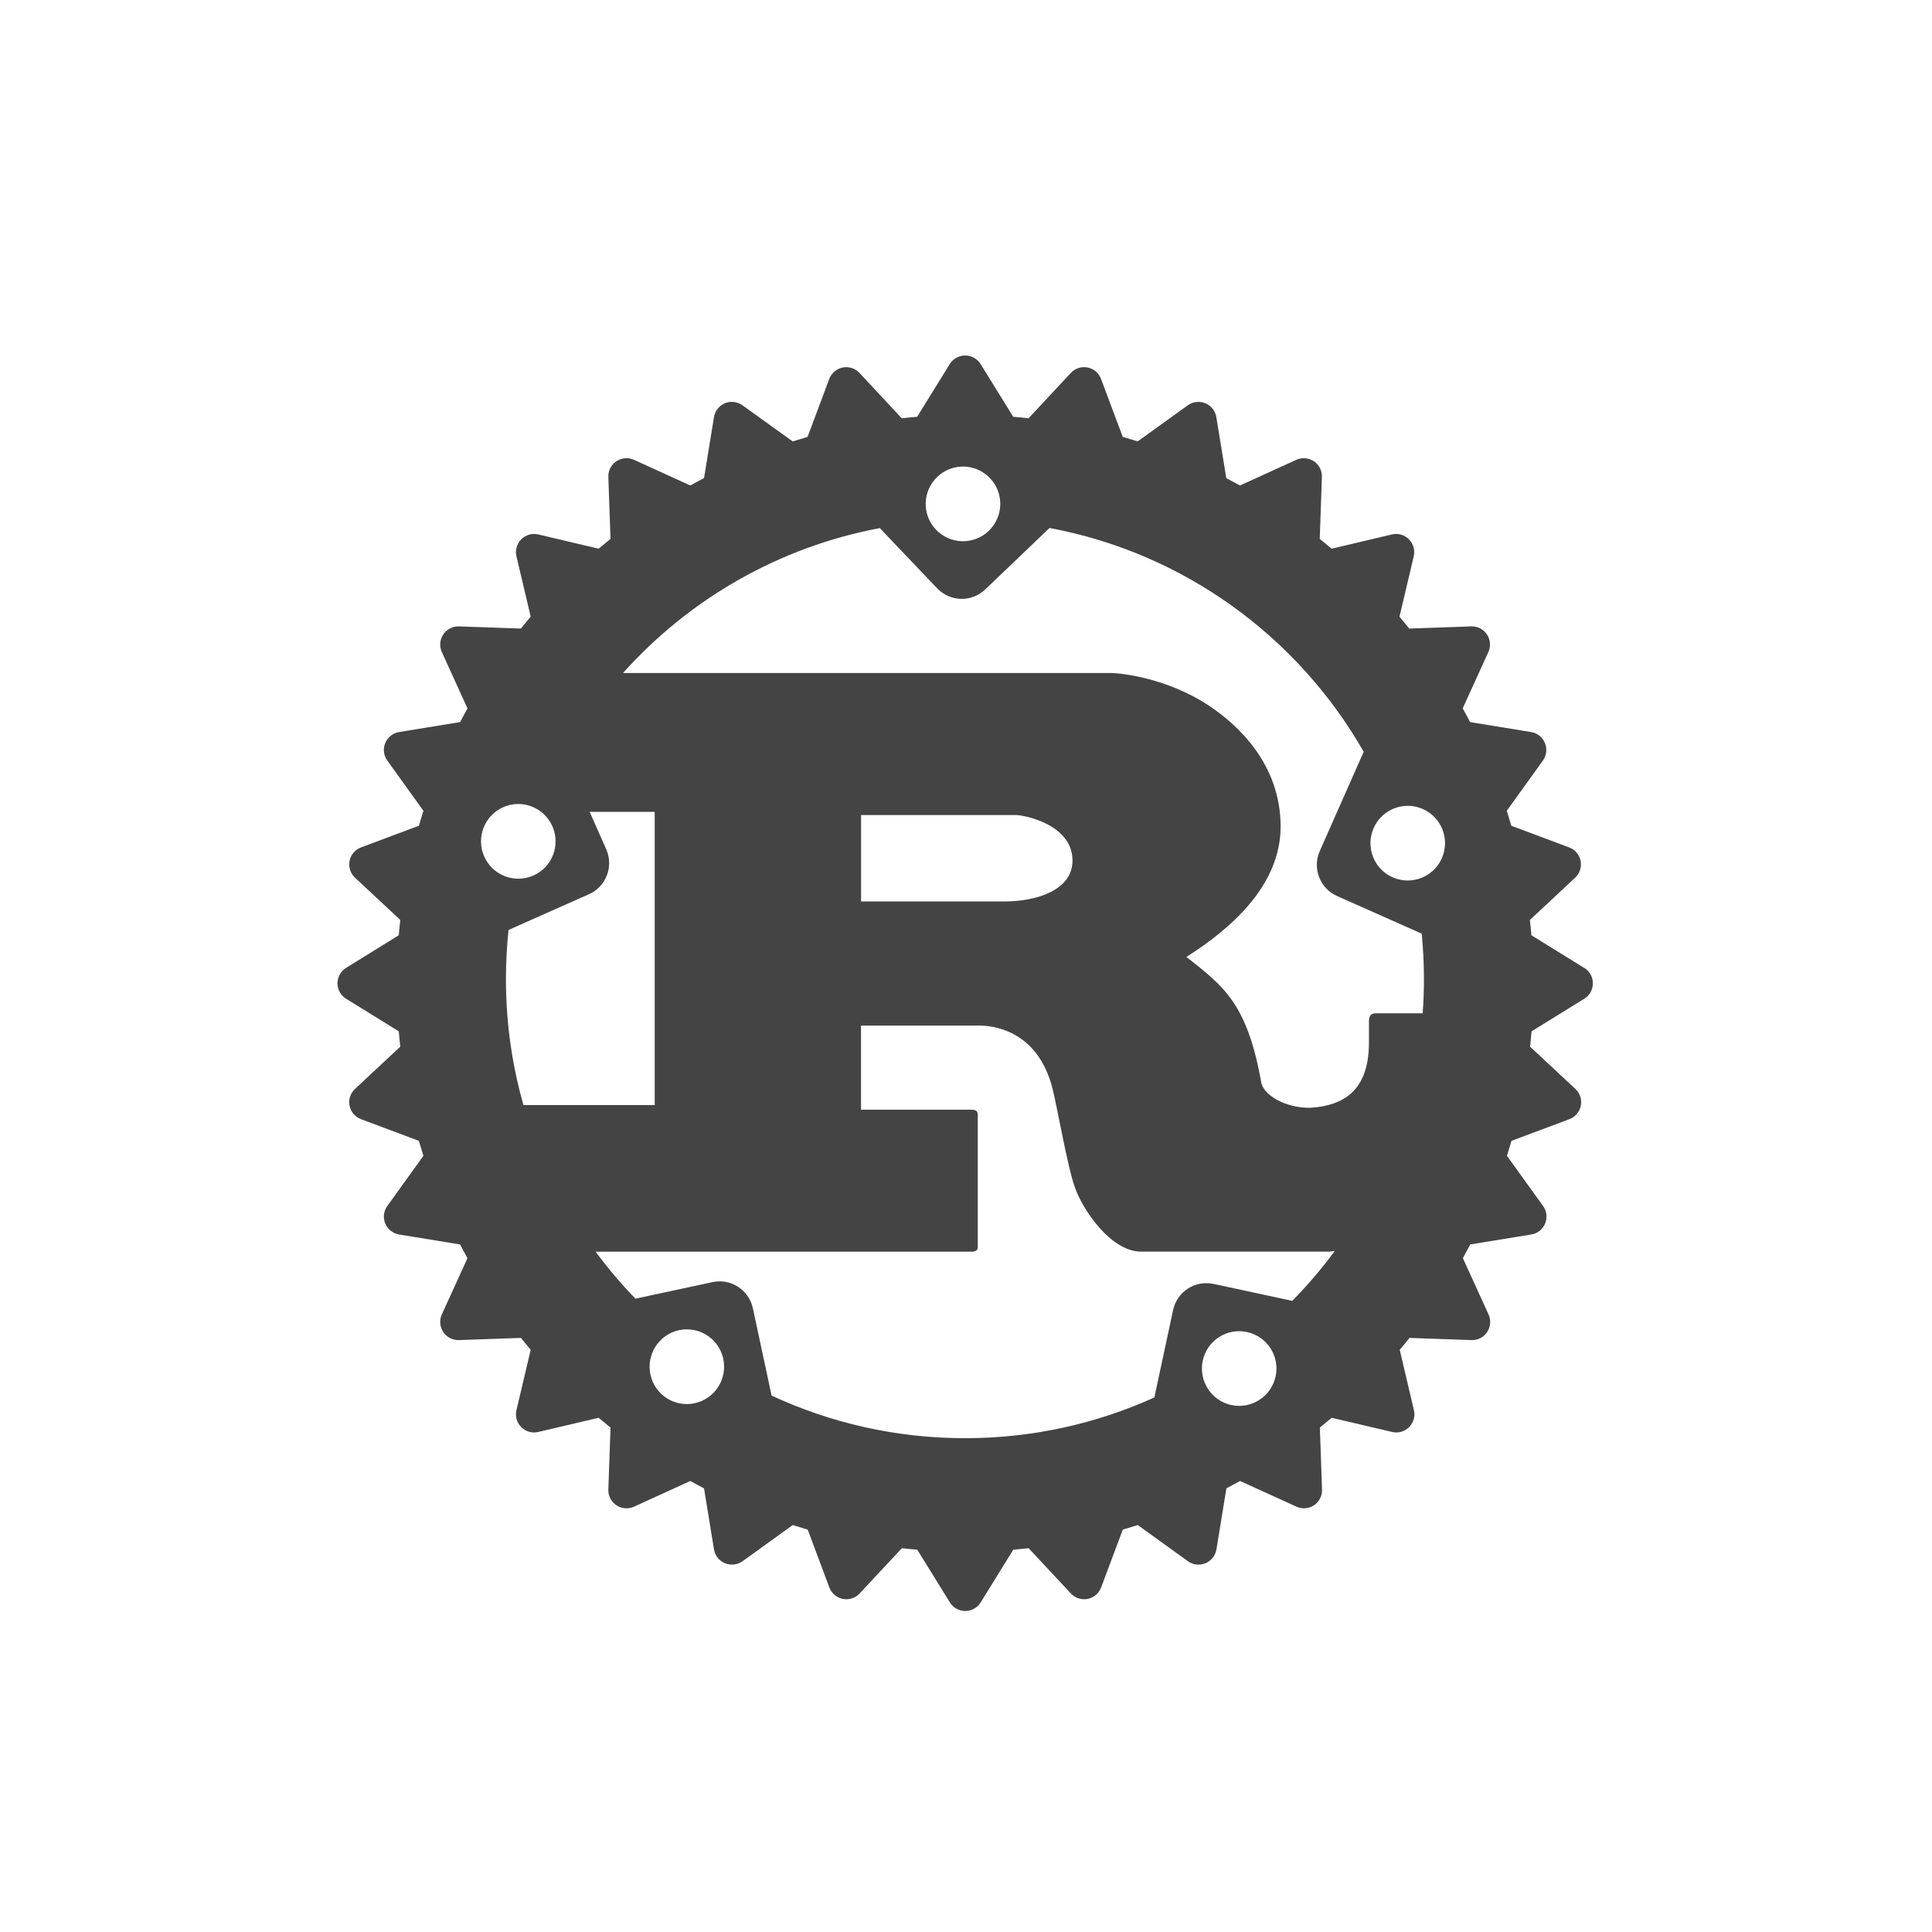
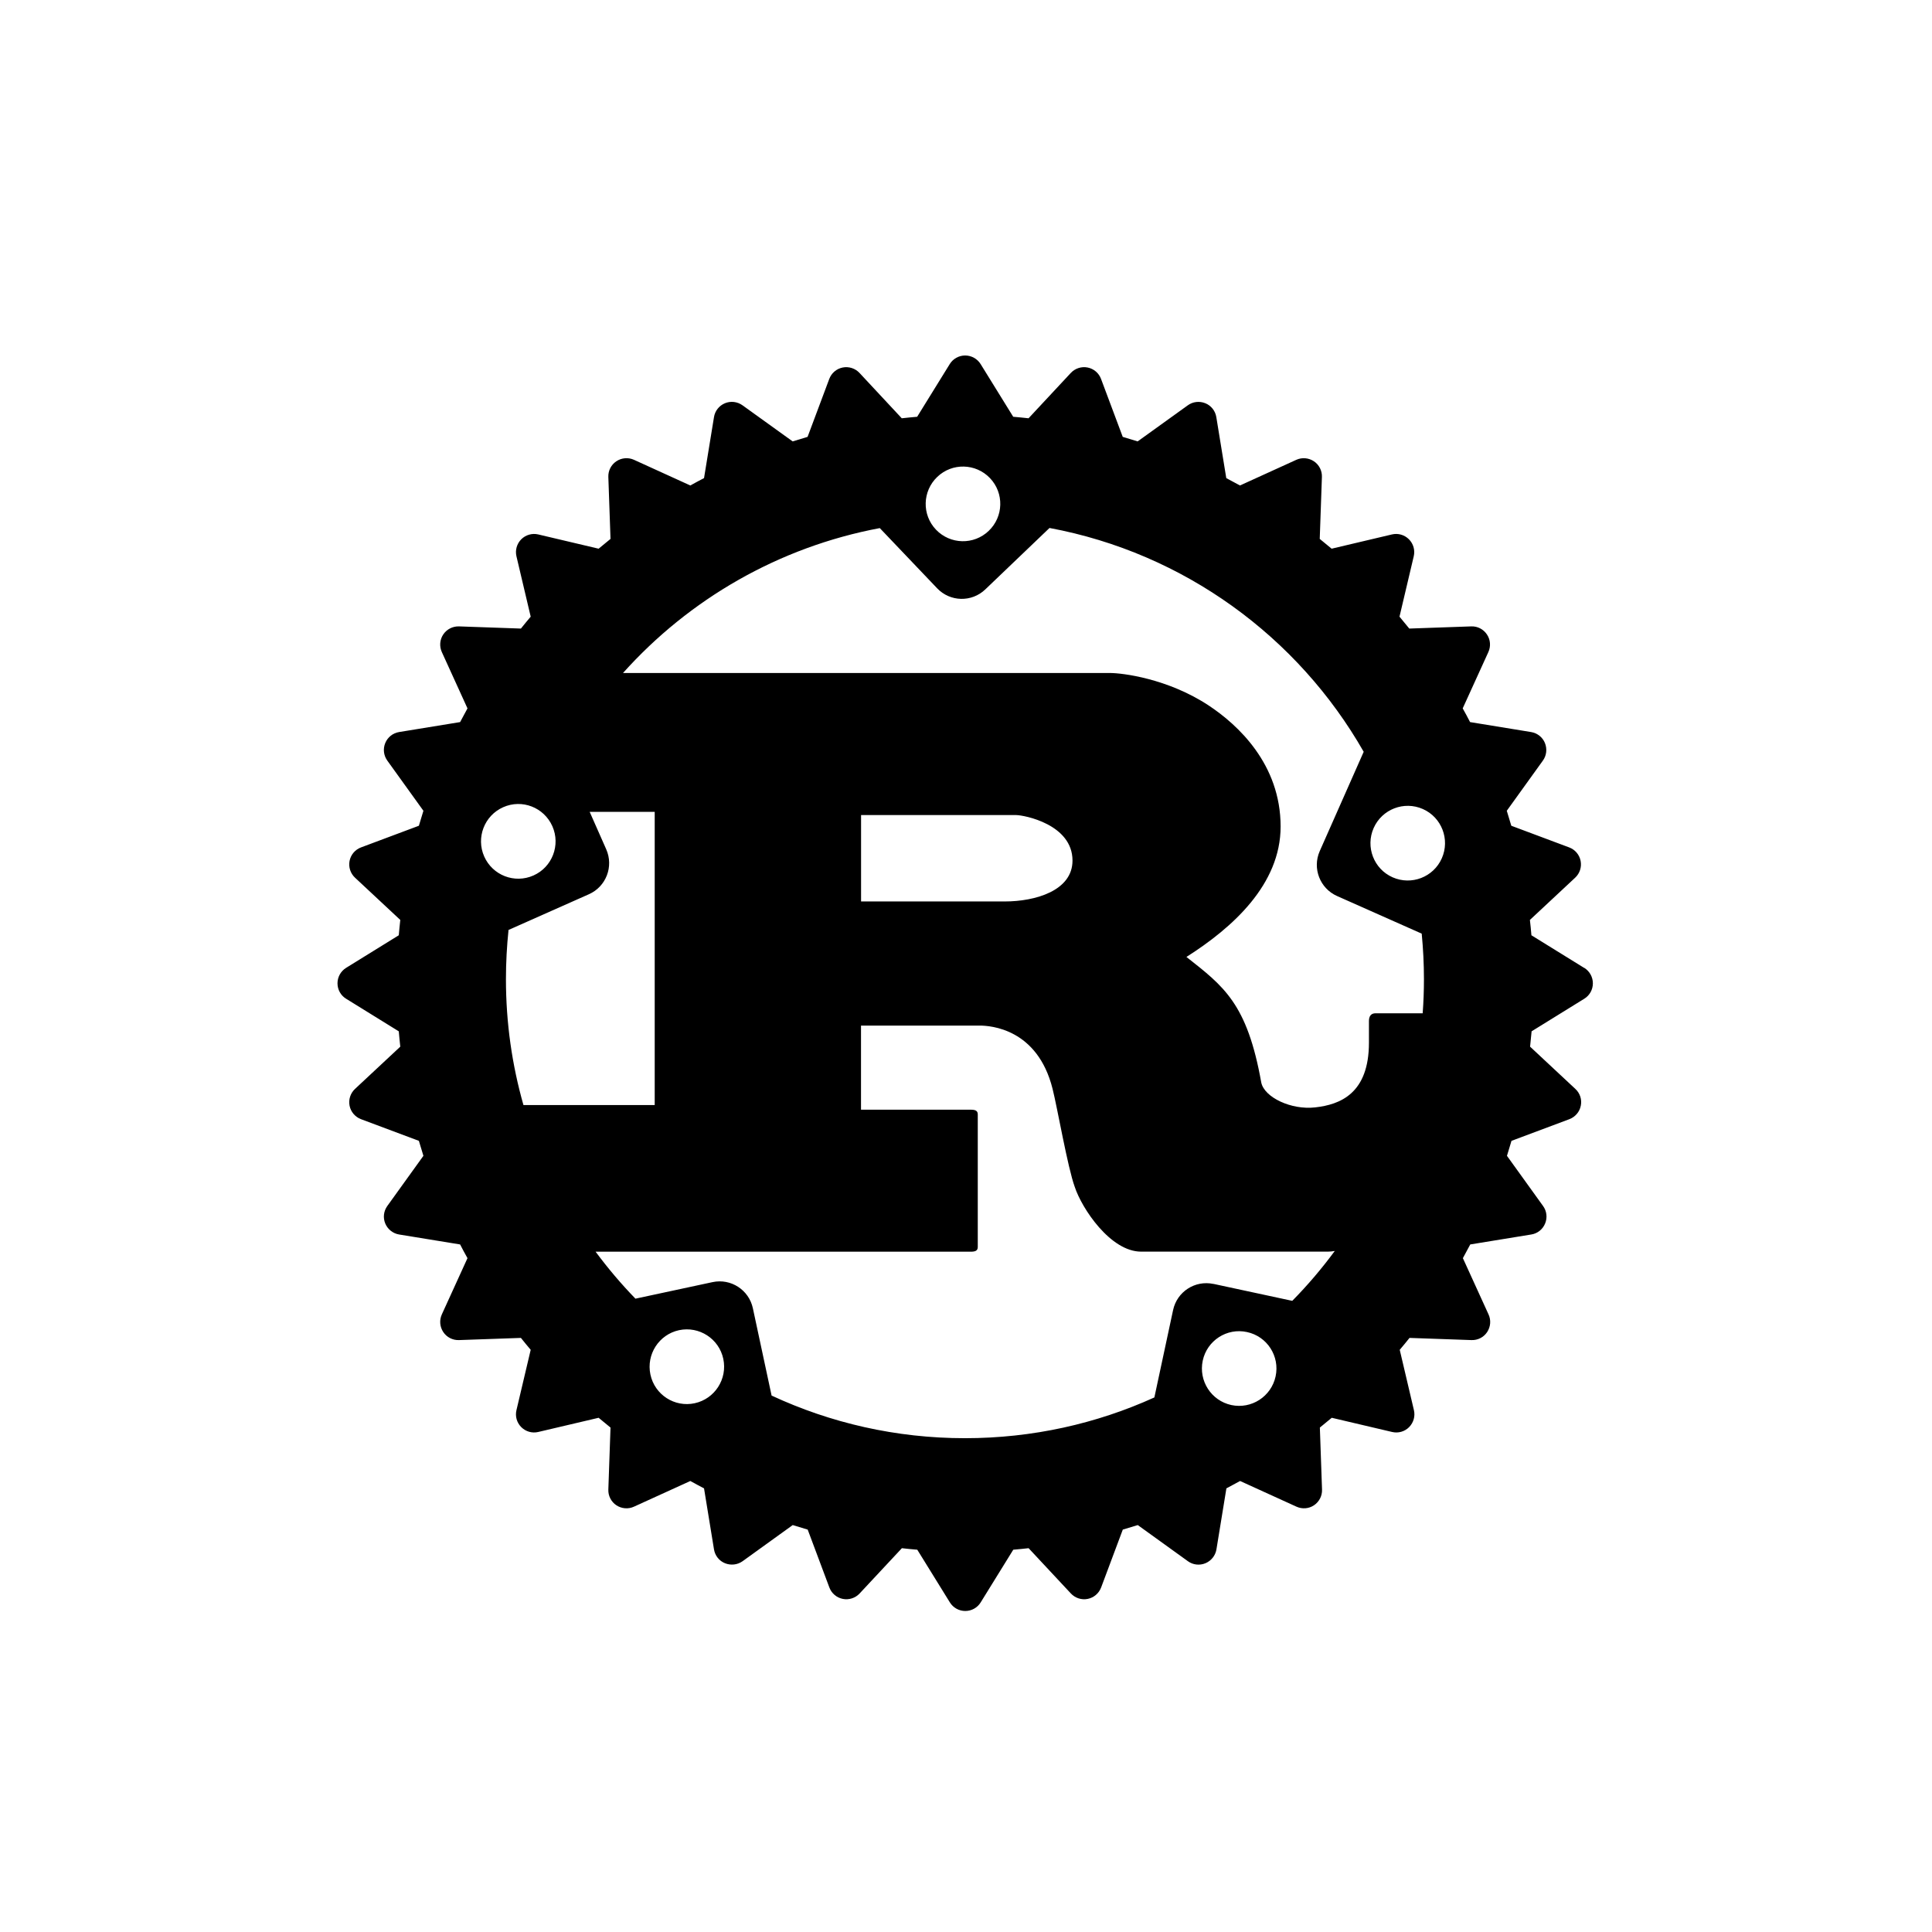
<svg xmlns="http://www.w3.org/2000/svg" width="800px" height="800px" viewBox="-2.5 0 32 32" version="1.1">
-   <path fill="#444444" d="M23.738 16.031l-0.873-0.54c-0.007-0.085-0.015-0.17-0.025-0.254l0.75-0.7c0.076-0.071 0.11-0.176 0.090-0.278s-0.092-0.187-0.189-0.223l-0.959-0.359c-0.024-0.083-0.049-0.165-0.075-0.248l0.598-0.831c0.061-0.084 0.073-0.194 0.034-0.291s-0.127-0.165-0.229-0.182l-1.011-0.165c-0.039-0.077-0.080-0.152-0.122-0.227l0.425-0.933c0.043-0.095 0.035-0.205-0.024-0.292s-0.155-0.137-0.26-0.133l-1.026 0.036c-0.053-0.066-0.107-0.132-0.162-0.197l0.236-1c0.024-0.102-0.006-0.208-0.080-0.282s-0.18-0.104-0.281-0.080l-0.999 0.236c-0.065-0.055-0.131-0.109-0.197-0.162l0.036-1.026c0.004-0.104-0.047-0.203-0.133-0.26s-0.197-0.067-0.291-0.024l-0.933 0.425c-0.075-0.041-0.151-0.082-0.227-0.122l-0.165-1.011c-0.017-0.103-0.085-0.19-0.182-0.229s-0.206-0.027-0.29 0.034l-0.831 0.598c-0.082-0.026-0.164-0.051-0.247-0.075l-0.359-0.959c-0.036-0.098-0.121-0.17-0.223-0.19s-0.207 0.014-0.278 0.090l-0.7 0.751c-0.084-0.009-0.169-0.018-0.254-0.025l-0.54-0.873c-0.055-0.088-0.152-0.142-0.256-0.142s-0.201 0.054-0.255 0.142l-0.54 0.873c-0.085 0.007-0.17 0.016-0.255 0.025l-0.7-0.751c-0.071-0.076-0.176-0.11-0.278-0.090s-0.187 0.092-0.223 0.19l-0.359 0.959c-0.083 0.024-0.165 0.049-0.247 0.075l-0.831-0.598c-0.085-0.061-0.195-0.074-0.291-0.034s-0.165 0.127-0.181 0.229l-0.165 1.011c-0.076 0.039-0.152 0.080-0.227 0.122l-0.933-0.425c-0.095-0.043-0.205-0.034-0.292 0.024s-0.137 0.156-0.133 0.26l0.036 1.026c-0.066 0.053-0.132 0.107-0.197 0.162l-1-0.236c-0.101-0.024-0.208 0.007-0.281 0.080s-0.104 0.18-0.080 0.282l0.236 1c-0.055 0.065-0.109 0.13-0.162 0.197l-1.026-0.036c-0.104-0.003-0.202 0.047-0.26 0.133s-0.067 0.197-0.024 0.292l0.425 0.933c-0.041 0.075-0.082 0.15-0.122 0.227l-1.011 0.165c-0.103 0.017-0.189 0.085-0.229 0.182s-0.027 0.206 0.034 0.291l0.598 0.831c-0.026 0.082-0.051 0.165-0.075 0.248l-0.959 0.359c-0.097 0.036-0.169 0.121-0.189 0.223s0.014 0.207 0.090 0.278l0.75 0.7c-0.009 0.085-0.018 0.169-0.025 0.254l-0.873 0.54c-0.088 0.055-0.142 0.151-0.142 0.256s0.054 0.201 0.142 0.255l0.873 0.54c0.007 0.085 0.016 0.17 0.025 0.254l-0.75 0.7c-0.076 0.071-0.11 0.176-0.090 0.278s0.092 0.186 0.189 0.223l0.959 0.359c0.024 0.083 0.049 0.166 0.075 0.248l-0.598 0.831c-0.061 0.085-0.074 0.194-0.034 0.29s0.127 0.165 0.229 0.182l1.011 0.165c0.039 0.077 0.080 0.152 0.122 0.227l-0.425 0.932c-0.043 0.095-0.034 0.205 0.024 0.292s0.157 0.137 0.26 0.133l1.026-0.036c0.053 0.067 0.107 0.132 0.162 0.197l-0.236 1c-0.024 0.102 0.006 0.207 0.080 0.281s0.18 0.104 0.281 0.080l1-0.235c0.065 0.055 0.131 0.109 0.197 0.162l-0.036 1.027c-0.004 0.104 0.047 0.203 0.133 0.26s0.197 0.067 0.292 0.023l0.933-0.425c0.075 0.042 0.151 0.082 0.227 0.122l0.165 1.011c0.017 0.103 0.085 0.19 0.182 0.229s0.206 0.027 0.291-0.033l0.831-0.599c0.082 0.026 0.165 0.051 0.248 0.075l0.359 0.959c0.036 0.097 0.121 0.169 0.223 0.189s0.207-0.014 0.278-0.090l0.7-0.75c0.084 0.010 0.17 0.018 0.255 0.025l0.54 0.873c0.054 0.088 0.151 0.142 0.255 0.142s0.201-0.054 0.255-0.142l0.54-0.873c0.085-0.007 0.17-0.016 0.254-0.025l0.7 0.75c0.071 0.076 0.176 0.11 0.278 0.090s0.186-0.092 0.223-0.189l0.359-0.959c0.083-0.024 0.166-0.049 0.248-0.075l0.831 0.599c0.084 0.061 0.194 0.073 0.29 0.033s0.165-0.127 0.182-0.229l0.165-1.011c0.076-0.040 0.152-0.081 0.227-0.122l0.933 0.425c0.095 0.043 0.205 0.035 0.291-0.023s0.137-0.156 0.133-0.26l-0.036-1.027c0.066-0.053 0.132-0.107 0.197-0.162l1 0.235c0.101 0.024 0.208-0.006 0.281-0.080s0.104-0.18 0.080-0.281l-0.235-1c0.055-0.065 0.109-0.13 0.162-0.197l1.026 0.036c0.104 0.004 0.203-0.046 0.26-0.133s0.067-0.197 0.023-0.292l-0.425-0.932c0.041-0.075 0.082-0.151 0.122-0.227l1.011-0.165c0.103-0.016 0.189-0.085 0.229-0.182s0.027-0.206-0.034-0.29l-0.598-0.831c0.026-0.082 0.051-0.165 0.075-0.248l0.959-0.359c0.097-0.037 0.169-0.121 0.189-0.223 0.021-0.102-0.013-0.207-0.090-0.278l-0.75-0.7c0.009-0.085 0.017-0.169 0.025-0.254l0.873-0.54c0.088-0.054 0.142-0.151 0.142-0.255s-0.054-0.201-0.142-0.256zM17.895 23.272c-0.333-0.072-0.545-0.401-0.474-0.735s0.4-0.547 0.733-0.474c0.334 0.071 0.546 0.4 0.474 0.734s-0.4 0.546-0.733 0.475zM17.598 21.266c-0.304-0.065-0.603 0.128-0.668 0.433l-0.31 1.447c-0.957 0.434-2.018 0.675-3.137 0.675-1.144 0-2.229-0.253-3.203-0.706l-0.31-1.446c-0.065-0.304-0.364-0.498-0.668-0.433l-1.277 0.274c-0.237-0.244-0.457-0.504-0.66-0.778h6.213c0.070 0 0.117-0.013 0.117-0.077v-2.198c0-0.064-0.047-0.077-0.117-0.077h-1.817v-1.393h1.965c0.179 0 0.959 0.051 1.208 1.048 0.078 0.306 0.25 1.304 0.367 1.623 0.117 0.358 0.592 1.073 1.099 1.073h3.096c0.035 0 0.073-0.004 0.112-0.011-0.215 0.292-0.45 0.568-0.704 0.826l-1.306-0.281zM9.006 23.242c-0.333 0.072-0.662-0.141-0.733-0.475s0.141-0.663 0.474-0.735c0.333-0.071 0.662 0.141 0.733 0.475s-0.141 0.663-0.474 0.735zM6.649 13.685c0.138 0.312-0.002 0.678-0.314 0.816s-0.676-0.002-0.815-0.315c-0.138-0.312 0.002-0.677 0.314-0.816s0.676 0.002 0.815 0.315zM5.925 15.402l1.33-0.591c0.284-0.126 0.412-0.459 0.286-0.744l-0.274-0.62h1.077v4.856h-2.174c-0.189-0.663-0.29-1.362-0.29-2.085 0-0.276 0.015-0.549 0.043-0.817zM11.762 14.931v-1.431h2.566c0.133 0 0.936 0.153 0.936 0.754 0 0.499-0.616 0.677-1.123 0.677l-2.379 0zM21.085 16.219c0 0.19-0.007 0.378-0.021 0.564h-0.78c-0.078 0-0.11 0.051-0.11 0.128v0.358c0 0.843-0.476 1.027-0.892 1.073-0.397 0.045-0.837-0.166-0.891-0.409-0.234-1.316-0.624-1.597-1.24-2.083 0.765-0.485 1.56-1.201 1.56-2.16 0-1.035-0.71-1.687-1.193-2.006-0.679-0.447-1.43-0.537-1.632-0.537h-8.067c1.094-1.221 2.576-2.085 4.253-2.4l0.951 0.998c0.215 0.225 0.571 0.233 0.796 0.018l1.064-1.018c2.229 0.415 4.117 1.803 5.204 3.707l-0.728 1.645c-0.126 0.285 0.003 0.618 0.287 0.744l1.402 0.623c0.024 0.249 0.037 0.501 0.037 0.755zM13.024 7.899c0.246-0.236 0.637-0.227 0.873 0.020s0.226 0.639-0.021 0.874c-0.246 0.236-0.637 0.227-0.873-0.020s-0.226-0.638 0.021-0.874zM20.252 13.715c0.138-0.312 0.503-0.453 0.815-0.315s0.452 0.504 0.314 0.816c-0.138 0.312-0.503 0.453-0.815 0.315s-0.452-0.504-0.314-0.816z" />
+   <path fill="currentColor" d="M23.738 16.031l-0.873-0.54c-0.007-0.085-0.015-0.17-0.025-0.254l0.75-0.7c0.076-0.071 0.11-0.176 0.090-0.278s-0.092-0.187-0.189-0.223l-0.959-0.359c-0.024-0.083-0.049-0.165-0.075-0.248l0.598-0.831c0.061-0.084 0.073-0.194 0.034-0.291s-0.127-0.165-0.229-0.182l-1.011-0.165c-0.039-0.077-0.080-0.152-0.122-0.227l0.425-0.933c0.043-0.095 0.035-0.205-0.024-0.292s-0.155-0.137-0.26-0.133l-1.026 0.036c-0.053-0.066-0.107-0.132-0.162-0.197l0.236-1c0.024-0.102-0.006-0.208-0.080-0.282s-0.18-0.104-0.281-0.080l-0.999 0.236c-0.065-0.055-0.131-0.109-0.197-0.162l0.036-1.026c0.004-0.104-0.047-0.203-0.133-0.26s-0.197-0.067-0.291-0.024l-0.933 0.425c-0.075-0.041-0.151-0.082-0.227-0.122l-0.165-1.011c-0.017-0.103-0.085-0.19-0.182-0.229s-0.206-0.027-0.29 0.034l-0.831 0.598c-0.082-0.026-0.164-0.051-0.247-0.075l-0.359-0.959c-0.036-0.098-0.121-0.17-0.223-0.19s-0.207 0.014-0.278 0.090l-0.7 0.751c-0.084-0.009-0.169-0.018-0.254-0.025l-0.54-0.873c-0.055-0.088-0.152-0.142-0.256-0.142s-0.201 0.054-0.255 0.142l-0.54 0.873c-0.085 0.007-0.17 0.016-0.255 0.025l-0.7-0.751c-0.071-0.076-0.176-0.11-0.278-0.090s-0.187 0.092-0.223 0.19l-0.359 0.959c-0.083 0.024-0.165 0.049-0.247 0.075l-0.831-0.598c-0.085-0.061-0.195-0.074-0.291-0.034s-0.165 0.127-0.181 0.229l-0.165 1.011c-0.076 0.039-0.152 0.080-0.227 0.122l-0.933-0.425c-0.095-0.043-0.205-0.034-0.292 0.024s-0.137 0.156-0.133 0.26l0.036 1.026c-0.066 0.053-0.132 0.107-0.197 0.162l-1-0.236c-0.101-0.024-0.208 0.007-0.281 0.080s-0.104 0.18-0.080 0.282l0.236 1c-0.055 0.065-0.109 0.13-0.162 0.197l-1.026-0.036c-0.104-0.003-0.202 0.047-0.26 0.133s-0.067 0.197-0.024 0.292l0.425 0.933c-0.041 0.075-0.082 0.15-0.122 0.227l-1.011 0.165c-0.103 0.017-0.189 0.085-0.229 0.182s-0.027 0.206 0.034 0.291l0.598 0.831c-0.026 0.082-0.051 0.165-0.075 0.248l-0.959 0.359c-0.097 0.036-0.169 0.121-0.189 0.223s0.014 0.207 0.090 0.278l0.75 0.7c-0.009 0.085-0.018 0.169-0.025 0.254l-0.873 0.54c-0.088 0.055-0.142 0.151-0.142 0.256s0.054 0.201 0.142 0.255l0.873 0.54c0.007 0.085 0.016 0.17 0.025 0.254l-0.75 0.7c-0.076 0.071-0.11 0.176-0.090 0.278s0.092 0.186 0.189 0.223l0.959 0.359c0.024 0.083 0.049 0.166 0.075 0.248l-0.598 0.831c-0.061 0.085-0.074 0.194-0.034 0.29s0.127 0.165 0.229 0.182l1.011 0.165c0.039 0.077 0.080 0.152 0.122 0.227l-0.425 0.932c-0.043 0.095-0.034 0.205 0.024 0.292s0.157 0.137 0.26 0.133l1.026-0.036c0.053 0.067 0.107 0.132 0.162 0.197l-0.236 1c-0.024 0.102 0.006 0.207 0.080 0.281s0.18 0.104 0.281 0.080l1-0.235c0.065 0.055 0.131 0.109 0.197 0.162l-0.036 1.027c-0.004 0.104 0.047 0.203 0.133 0.26s0.197 0.067 0.292 0.023l0.933-0.425c0.075 0.042 0.151 0.082 0.227 0.122l0.165 1.011c0.017 0.103 0.085 0.19 0.182 0.229s0.206 0.027 0.291-0.033l0.831-0.599c0.082 0.026 0.165 0.051 0.248 0.075l0.359 0.959c0.036 0.097 0.121 0.169 0.223 0.189s0.207-0.014 0.278-0.090l0.7-0.75c0.084 0.010 0.17 0.018 0.255 0.025l0.54 0.873c0.054 0.088 0.151 0.142 0.255 0.142s0.201-0.054 0.255-0.142l0.54-0.873c0.085-0.007 0.17-0.016 0.254-0.025l0.7 0.75c0.071 0.076 0.176 0.11 0.278 0.090s0.186-0.092 0.223-0.189l0.359-0.959c0.083-0.024 0.166-0.049 0.248-0.075l0.831 0.599c0.084 0.061 0.194 0.073 0.29 0.033s0.165-0.127 0.182-0.229l0.165-1.011c0.076-0.040 0.152-0.081 0.227-0.122l0.933 0.425c0.095 0.043 0.205 0.035 0.291-0.023s0.137-0.156 0.133-0.26l-0.036-1.027c0.066-0.053 0.132-0.107 0.197-0.162l1 0.235c0.101 0.024 0.208-0.006 0.281-0.080s0.104-0.18 0.080-0.281l-0.235-1c0.055-0.065 0.109-0.13 0.162-0.197l1.026 0.036c0.104 0.004 0.203-0.046 0.26-0.133s0.067-0.197 0.023-0.292l-0.425-0.932c0.041-0.075 0.082-0.151 0.122-0.227l1.011-0.165c0.103-0.016 0.189-0.085 0.229-0.182s0.027-0.206-0.034-0.29l-0.598-0.831c0.026-0.082 0.051-0.165 0.075-0.248l0.959-0.359c0.097-0.037 0.169-0.121 0.189-0.223 0.021-0.102-0.013-0.207-0.090-0.278l-0.75-0.7c0.009-0.085 0.017-0.169 0.025-0.254l0.873-0.54c0.088-0.054 0.142-0.151 0.142-0.255s-0.054-0.201-0.142-0.256zM17.895 23.272c-0.333-0.072-0.545-0.401-0.474-0.735s0.4-0.547 0.733-0.474c0.334 0.071 0.546 0.4 0.474 0.734s-0.4 0.546-0.733 0.475zM17.598 21.266c-0.304-0.065-0.603 0.128-0.668 0.433l-0.31 1.447c-0.957 0.434-2.018 0.675-3.137 0.675-1.144 0-2.229-0.253-3.203-0.706l-0.31-1.446c-0.065-0.304-0.364-0.498-0.668-0.433l-1.277 0.274c-0.237-0.244-0.457-0.504-0.66-0.778h6.213c0.070 0 0.117-0.013 0.117-0.077v-2.198c0-0.064-0.047-0.077-0.117-0.077h-1.817v-1.393h1.965c0.179 0 0.959 0.051 1.208 1.048 0.078 0.306 0.25 1.304 0.367 1.623 0.117 0.358 0.592 1.073 1.099 1.073h3.096c0.035 0 0.073-0.004 0.112-0.011-0.215 0.292-0.45 0.568-0.704 0.826l-1.306-0.281zM9.006 23.242c-0.333 0.072-0.662-0.141-0.733-0.475s0.141-0.663 0.474-0.735c0.333-0.071 0.662 0.141 0.733 0.475s-0.141 0.663-0.474 0.735zM6.649 13.685c0.138 0.312-0.002 0.678-0.314 0.816s-0.676-0.002-0.815-0.315c-0.138-0.312 0.002-0.677 0.314-0.816s0.676 0.002 0.815 0.315zM5.925 15.402l1.33-0.591c0.284-0.126 0.412-0.459 0.286-0.744l-0.274-0.62h1.077v4.856h-2.174c-0.189-0.663-0.29-1.362-0.29-2.085 0-0.276 0.015-0.549 0.043-0.817zM11.762 14.931v-1.431h2.566c0.133 0 0.936 0.153 0.936 0.754 0 0.499-0.616 0.677-1.123 0.677l-2.379 0zM21.085 16.219c0 0.19-0.007 0.378-0.021 0.564h-0.78c-0.078 0-0.11 0.051-0.11 0.128v0.358c0 0.843-0.476 1.027-0.892 1.073-0.397 0.045-0.837-0.166-0.891-0.409-0.234-1.316-0.624-1.597-1.24-2.083 0.765-0.485 1.56-1.201 1.56-2.16 0-1.035-0.71-1.687-1.193-2.006-0.679-0.447-1.43-0.537-1.632-0.537h-8.067c1.094-1.221 2.576-2.085 4.253-2.4l0.951 0.998c0.215 0.225 0.571 0.233 0.796 0.018l1.064-1.018c2.229 0.415 4.117 1.803 5.204 3.707l-0.728 1.645c-0.126 0.285 0.003 0.618 0.287 0.744l1.402 0.623c0.024 0.249 0.037 0.501 0.037 0.755zM13.024 7.899c0.246-0.236 0.637-0.227 0.873 0.020s0.226 0.639-0.021 0.874c-0.246 0.236-0.637 0.227-0.873-0.020s-0.226-0.638 0.021-0.874zM20.252 13.715c0.138-0.312 0.503-0.453 0.815-0.315s0.452 0.504 0.314 0.816c-0.138 0.312-0.503 0.453-0.815 0.315s-0.452-0.504-0.314-0.816z" />
</svg>
